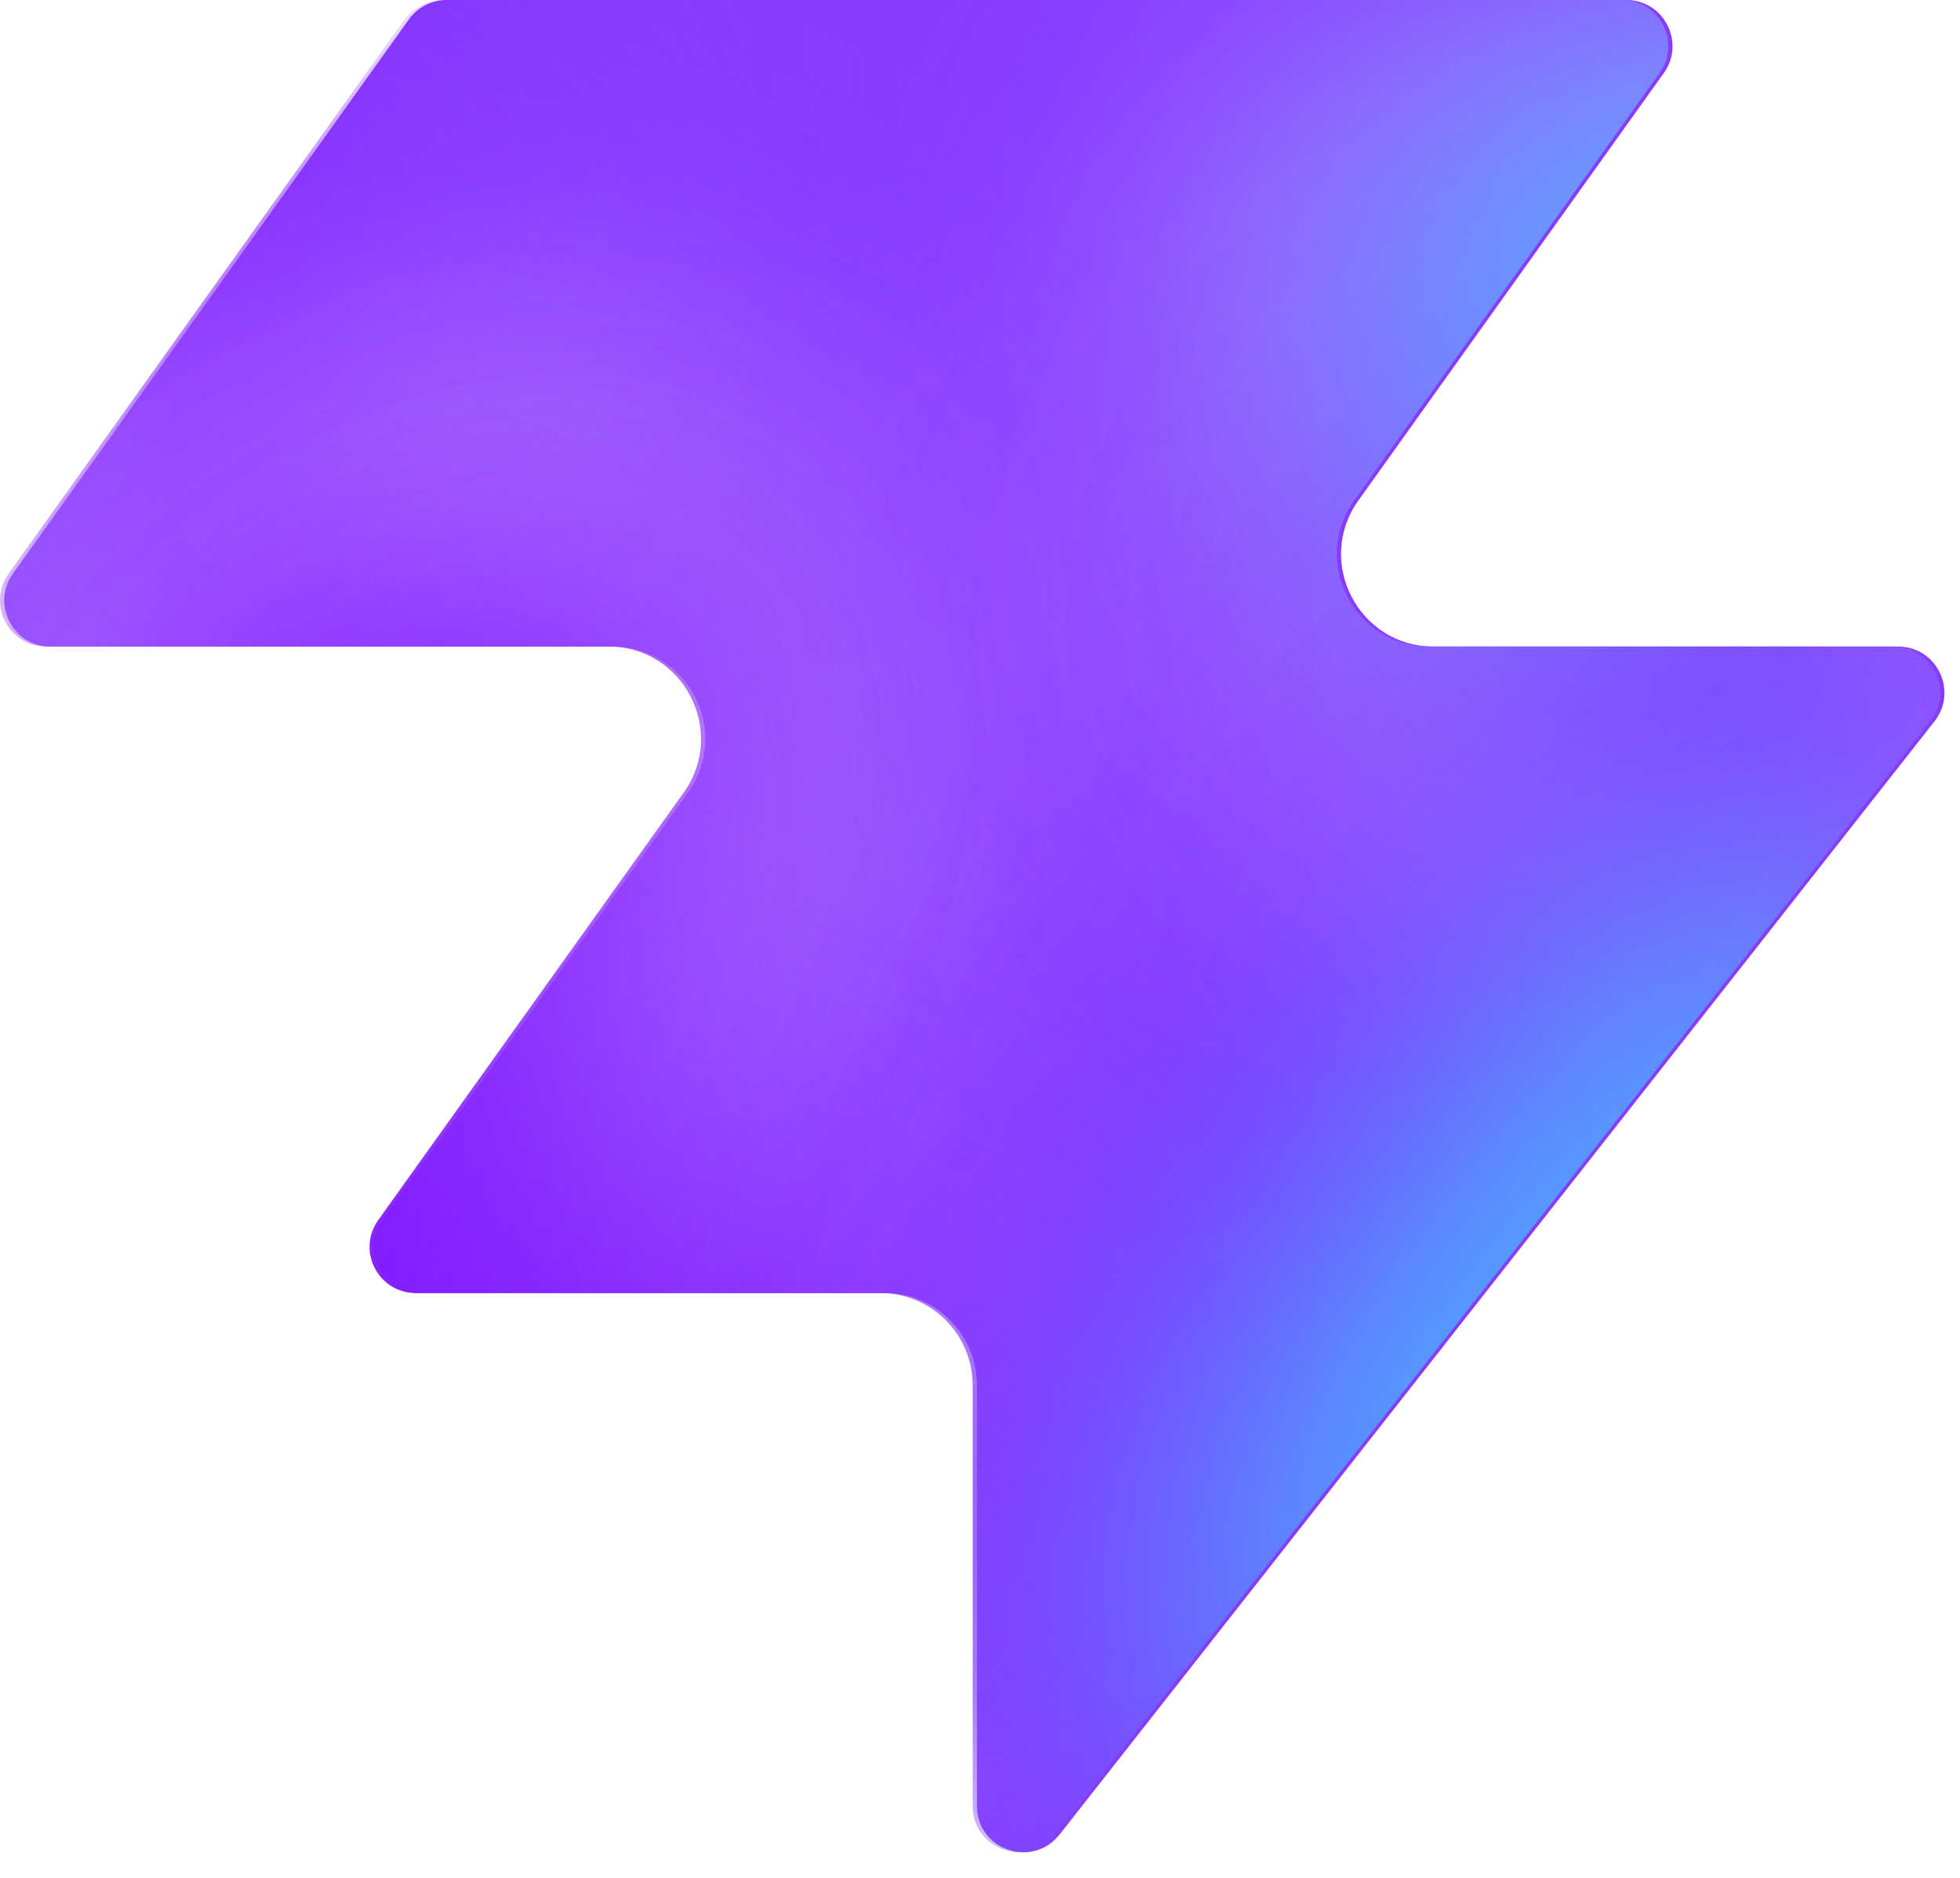
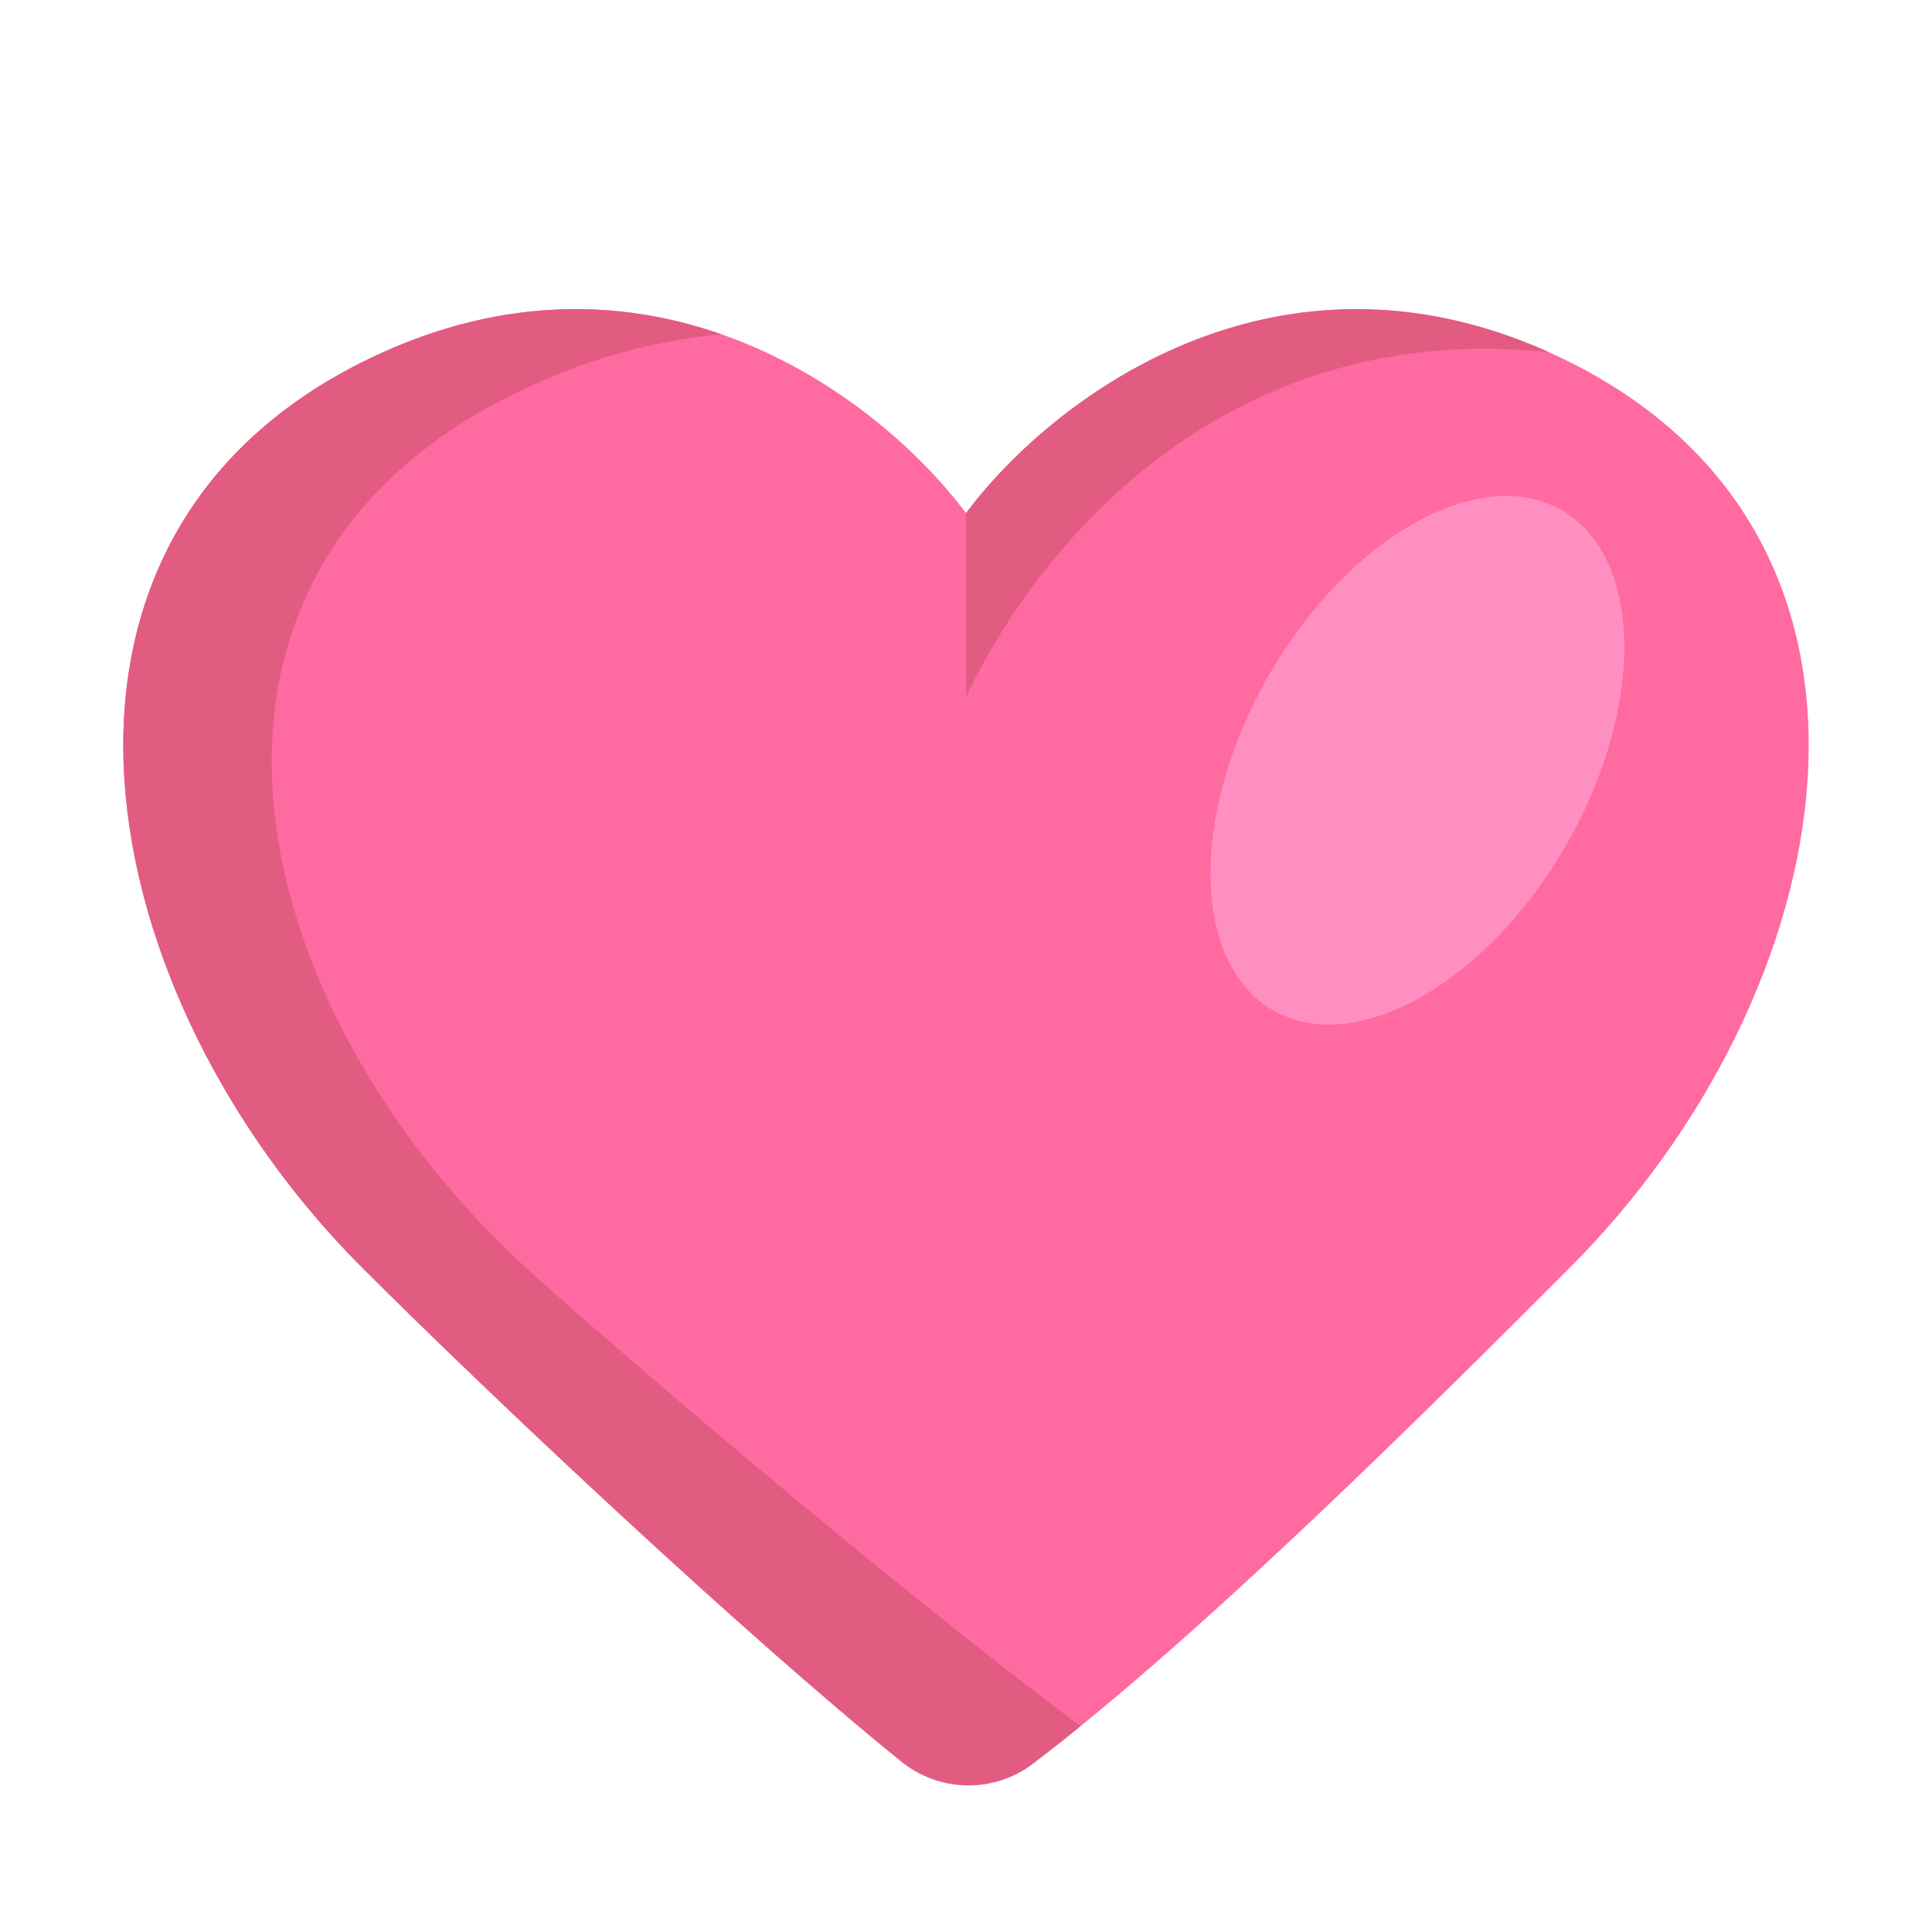
- <svg xmlns="http://www.w3.org/2000/svg" width="48" height="46" fill="none" viewBox="0 0 48 46">
-   <path fill="#863bff" d="M25.946 44.938c-.664.845-2.021.375-2.021-.698V33.937a2.26 2.26 0 0 0-2.262-2.262H10.287c-.92 0-1.456-1.04-.92-1.788l7.48-10.471c1.07-1.497 0-3.578-1.842-3.578H1.237c-.92 0-1.456-1.04-.92-1.788L10.013.474c.214-.297.556-.474.92-.474h28.894c.92 0 1.456 1.04.92 1.788l-7.48 10.471c-1.07 1.498 0 3.579 1.842 3.579h11.377c.943 0 1.473 1.088.89 1.83L25.947 44.94z" style="fill:#863bff;fill:color(display-p3 .525 .23 1);fill-opacity:1" />
-   <mask id="a" width="48" height="46" x="0" y="0" maskUnits="userSpaceOnUse" style="mask-type:alpha">
-     <path fill="#000" d="M25.842 44.938c-.664.844-2.021.375-2.021-.698V33.937a2.26 2.26 0 0 0-2.262-2.262H10.183c-.92 0-1.456-1.04-.92-1.788l7.48-10.471c1.07-1.498 0-3.579-1.842-3.579H1.133c-.92 0-1.456-1.04-.92-1.787L9.91.473c.214-.297.556-.474.92-.474h28.894c.92 0 1.456 1.04.92 1.788l-7.48 10.471c-1.07 1.498 0 3.578 1.842 3.578h11.377c.943 0 1.473 1.088.89 1.832L25.843 44.94z" style="fill:#000;fill-opacity:1" />
-   </mask>
-   <g mask="url(#a)">
-     <g filter="url(#b)">
-       <ellipse cx="5.508" cy="14.704" fill="#ede6ff" rx="5.508" ry="14.704" style="fill:#ede6ff;fill:color(display-p3 .927 .903 1);fill-opacity:1" transform="matrix(.00324 1 1 -.00324 -4.47 31.516)" />
-     </g>
-     <g filter="url(#c)">
-       <ellipse cx="10.399" cy="29.851" fill="#ede6ff" rx="10.399" ry="29.851" style="fill:#ede6ff;fill:color(display-p3 .927 .903 1);fill-opacity:1" transform="matrix(.00324 1 1 -.00324 -39.328 7.883)" />
-     </g>
-     <g filter="url(#d)">
-       <ellipse cx="5.508" cy="30.487" fill="#7e14ff" rx="5.508" ry="30.487" style="fill:#7e14ff;fill:color(display-p3 .492 .077 1);fill-opacity:1" transform="rotate(89.814 -25.913 -14.639)scale(1 -1)" />
-     </g>
-     <g filter="url(#e)">
-       <ellipse cx="5.508" cy="30.599" fill="#7e14ff" rx="5.508" ry="30.599" style="fill:#7e14ff;fill:color(display-p3 .492 .077 1);fill-opacity:1" transform="rotate(89.814 -32.644 -3.334)scale(1 -1)" />
-     </g>
-     <g filter="url(#f)">
-       <ellipse cx="5.508" cy="30.599" fill="#7e14ff" rx="5.508" ry="30.599" style="fill:#7e14ff;fill:color(display-p3 .492 .077 1);fill-opacity:1" transform="matrix(.00324 1 1 -.00324 -34.34 30.47)" />
-     </g>
-     <g filter="url(#g)">
-       <ellipse cx="14.072" cy="22.078" fill="#ede6ff" rx="14.072" ry="22.078" style="fill:#ede6ff;fill:color(display-p3 .927 .903 1);fill-opacity:1" transform="rotate(93.35 24.506 48.493)scale(-1 1)" />
-     </g>
-     <g filter="url(#h)">
-       <ellipse cx="3.47" cy="21.501" fill="#7e14ff" rx="3.47" ry="21.501" style="fill:#7e14ff;fill:color(display-p3 .492 .077 1);fill-opacity:1" transform="rotate(89.009 28.708 47.59)scale(-1 1)" />
-     </g>
-     <g filter="url(#i)">
-       <ellipse cx="3.47" cy="21.501" fill="#7e14ff" rx="3.47" ry="21.501" style="fill:#7e14ff;fill:color(display-p3 .492 .077 1);fill-opacity:1" transform="rotate(89.009 28.708 47.59)scale(-1 1)" />
-     </g>
-     <g filter="url(#j)">
-       <ellipse cx=".387" cy="8.972" fill="#7e14ff" rx="4.407" ry="29.108" style="fill:#7e14ff;fill:color(display-p3 .492 .077 1);fill-opacity:1" transform="rotate(39.51 .387 8.972)" />
-     </g>
-     <g filter="url(#k)">
-       <ellipse cx="47.523" cy="-6.092" fill="#7e14ff" rx="4.407" ry="29.108" style="fill:#7e14ff;fill:color(display-p3 .492 .077 1);fill-opacity:1" transform="rotate(37.892 47.523 -6.092)" />
-     </g>
-     <g filter="url(#l)">
-       <ellipse cx="41.412" cy="6.333" fill="#47bfff" rx="5.971" ry="9.665" style="fill:#47bfff;fill:color(display-p3 .28 .748 1);fill-opacity:1" transform="rotate(37.892 41.412 6.333)" />
-     </g>
-     <g filter="url(#m)">
-       <ellipse cx="-1.879" cy="38.332" fill="#7e14ff" rx="4.407" ry="29.108" style="fill:#7e14ff;fill:color(display-p3 .492 .077 1);fill-opacity:1" transform="rotate(37.892 -1.88 38.332)" />
-     </g>
-     <g filter="url(#n)">
-       <ellipse cx="-1.879" cy="38.332" fill="#7e14ff" rx="4.407" ry="29.108" style="fill:#7e14ff;fill:color(display-p3 .492 .077 1);fill-opacity:1" transform="rotate(37.892 -1.88 38.332)" />
-     </g>
-     <g filter="url(#o)">
-       <ellipse cx="35.651" cy="29.907" fill="#7e14ff" rx="4.407" ry="29.108" style="fill:#7e14ff;fill:color(display-p3 .492 .077 1);fill-opacity:1" transform="rotate(37.892 35.651 29.907)" />
-     </g>
-     <g filter="url(#p)">
-       <ellipse cx="38.418" cy="32.4" fill="#47bfff" rx="5.971" ry="15.297" style="fill:#47bfff;fill:color(display-p3 .28 .748 1);fill-opacity:1" transform="rotate(37.892 38.418 32.4)" />
-     </g>
-   </g>
-   <defs>
-     <filter id="b" width="60.045" height="41.654" x="-19.77" y="16.149" color-interpolation-filters="sRGB" filterUnits="userSpaceOnUse">
-       <feFlood flood-opacity="0" result="BackgroundImageFix" />
-       <feBlend in="SourceGraphic" in2="BackgroundImageFix" result="shape" />
-       <feGaussianBlur result="effect1_foregroundBlur_2002_17158" stdDeviation="7.659" />
-     </filter>
-     <filter id="c" width="90.34" height="51.437" x="-54.613" y="-7.533" color-interpolation-filters="sRGB" filterUnits="userSpaceOnUse">
-       <feFlood flood-opacity="0" result="BackgroundImageFix" />
-       <feBlend in="SourceGraphic" in2="BackgroundImageFix" result="shape" />
-       <feGaussianBlur result="effect1_foregroundBlur_2002_17158" stdDeviation="7.659" />
-     </filter>
-     <filter id="d" width="79.355" height="29.4" x="-49.64" y="2.03" color-interpolation-filters="sRGB" filterUnits="userSpaceOnUse">
-       <feFlood flood-opacity="0" result="BackgroundImageFix" />
-       <feBlend in="SourceGraphic" in2="BackgroundImageFix" result="shape" />
-       <feGaussianBlur result="effect1_foregroundBlur_2002_17158" stdDeviation="4.596" />
-     </filter>
-     <filter id="e" width="79.579" height="29.4" x="-45.045" y="20.029" color-interpolation-filters="sRGB" filterUnits="userSpaceOnUse">
-       <feFlood flood-opacity="0" result="BackgroundImageFix" />
-       <feBlend in="SourceGraphic" in2="BackgroundImageFix" result="shape" />
-       <feGaussianBlur result="effect1_foregroundBlur_2002_17158" stdDeviation="4.596" />
-     </filter>
-     <filter id="f" width="79.579" height="29.4" x="-43.513" y="21.178" color-interpolation-filters="sRGB" filterUnits="userSpaceOnUse">
-       <feFlood flood-opacity="0" result="BackgroundImageFix" />
-       <feBlend in="SourceGraphic" in2="BackgroundImageFix" result="shape" />
-       <feGaussianBlur result="effect1_foregroundBlur_2002_17158" stdDeviation="4.596" />
-     </filter>
-     <filter id="g" width="74.749" height="58.852" x="15.756" y="-17.901" color-interpolation-filters="sRGB" filterUnits="userSpaceOnUse">
-       <feFlood flood-opacity="0" result="BackgroundImageFix" />
-       <feBlend in="SourceGraphic" in2="BackgroundImageFix" result="shape" />
-       <feGaussianBlur result="effect1_foregroundBlur_2002_17158" stdDeviation="7.659" />
-     </filter>
-     <filter id="h" width="61.377" height="25.362" x="23.548" y="2.284" color-interpolation-filters="sRGB" filterUnits="userSpaceOnUse">
-       <feFlood flood-opacity="0" result="BackgroundImageFix" />
-       <feBlend in="SourceGraphic" in2="BackgroundImageFix" result="shape" />
-       <feGaussianBlur result="effect1_foregroundBlur_2002_17158" stdDeviation="4.596" />
-     </filter>
-     <filter id="i" width="61.377" height="25.362" x="23.548" y="2.284" color-interpolation-filters="sRGB" filterUnits="userSpaceOnUse">
-       <feFlood flood-opacity="0" result="BackgroundImageFix" />
-       <feBlend in="SourceGraphic" in2="BackgroundImageFix" result="shape" />
-       <feGaussianBlur result="effect1_foregroundBlur_2002_17158" stdDeviation="4.596" />
-     </filter>
-     <filter id="j" width="56.045" height="63.649" x="-27.636" y="-22.853" color-interpolation-filters="sRGB" filterUnits="userSpaceOnUse">
-       <feFlood flood-opacity="0" result="BackgroundImageFix" />
-       <feBlend in="SourceGraphic" in2="BackgroundImageFix" result="shape" />
-       <feGaussianBlur result="effect1_foregroundBlur_2002_17158" stdDeviation="4.596" />
-     </filter>
-     <filter id="k" width="54.814" height="64.646" x="20.116" y="-38.415" color-interpolation-filters="sRGB" filterUnits="userSpaceOnUse">
-       <feFlood flood-opacity="0" result="BackgroundImageFix" />
-       <feBlend in="SourceGraphic" in2="BackgroundImageFix" result="shape" />
-       <feGaussianBlur result="effect1_foregroundBlur_2002_17158" stdDeviation="4.596" />
-     </filter>
-     <filter id="l" width="33.541" height="35.313" x="24.641" y="-11.323" color-interpolation-filters="sRGB" filterUnits="userSpaceOnUse">
-       <feFlood flood-opacity="0" result="BackgroundImageFix" />
-       <feBlend in="SourceGraphic" in2="BackgroundImageFix" result="shape" />
-       <feGaussianBlur result="effect1_foregroundBlur_2002_17158" stdDeviation="4.596" />
-     </filter>
-     <filter id="m" width="54.814" height="64.646" x="-29.286" y="6.009" color-interpolation-filters="sRGB" filterUnits="userSpaceOnUse">
-       <feFlood flood-opacity="0" result="BackgroundImageFix" />
-       <feBlend in="SourceGraphic" in2="BackgroundImageFix" result="shape" />
-       <feGaussianBlur result="effect1_foregroundBlur_2002_17158" stdDeviation="4.596" />
-     </filter>
-     <filter id="n" width="54.814" height="64.646" x="-29.286" y="6.009" color-interpolation-filters="sRGB" filterUnits="userSpaceOnUse">
-       <feFlood flood-opacity="0" result="BackgroundImageFix" />
-       <feBlend in="SourceGraphic" in2="BackgroundImageFix" result="shape" />
-       <feGaussianBlur result="effect1_foregroundBlur_2002_17158" stdDeviation="4.596" />
-     </filter>
-     <filter id="o" width="54.814" height="64.646" x="8.244" y="-2.416" color-interpolation-filters="sRGB" filterUnits="userSpaceOnUse">
-       <feFlood flood-opacity="0" result="BackgroundImageFix" />
-       <feBlend in="SourceGraphic" in2="BackgroundImageFix" result="shape" />
-       <feGaussianBlur result="effect1_foregroundBlur_2002_17158" stdDeviation="4.596" />
-     </filter>
-     <filter id="p" width="39.409" height="43.623" x="18.713" y="10.588" color-interpolation-filters="sRGB" filterUnits="userSpaceOnUse">
-       <feFlood flood-opacity="0" result="BackgroundImageFix" />
-       <feBlend in="SourceGraphic" in2="BackgroundImageFix" result="shape" />
-       <feGaussianBlur result="effect1_foregroundBlur_2002_17158" stdDeviation="4.596" />
-     </filter>
-   </defs>
+ <svg xmlns="http://www.w3.org/2000/svg" width="12" height="12" viewBox="0 0 12 12" fill="none">
+   <path d="M2.25 2.249C3.999 1.375 5.438 2.437 6 3.187C6.562 2.437 8.001 1.375 9.75 2.249C12 3.374 11.438 6.187 9.75 7.874C8.927 8.698 7.477 10.148 6.416 10.954C6.298 11.045 6.152 11.092 6.004 11.089C5.855 11.086 5.711 11.034 5.596 10.939C4.624 10.154 3.062 8.686 2.25 7.874C0.562 6.187 -3.21865e-06 3.374 2.25 2.249Z" fill="#FF6AA0" />
+   <path d="M6 3.187V4.33C6.476 3.324 7.66 1.979 9.622 2.188C7.931 1.427 6.549 2.455 6 3.187ZM4.48 2.076C3.848 1.855 3.085 1.832 2.25 2.249C-3.21865e-06 3.374 0.562 6.187 2.25 7.874C3.062 8.686 4.624 10.154 5.596 10.939C5.711 11.033 5.855 11.086 6.003 11.089C6.152 11.092 6.297 11.044 6.416 10.954C6.511 10.882 6.61 10.804 6.711 10.722C5.64 9.919 4.138 8.653 3.322 7.924C1.464 6.263 0.844 3.494 3.322 2.386C3.688 2.219 4.079 2.114 4.48 2.076Z" fill="#E25C82" />
+   <path d="M7.907 6.275C8.416 6.568 9.23 6.111 9.725 5.254C10.22 4.396 10.209 3.463 9.7 3.169C9.192 2.876 8.378 3.333 7.883 4.19C7.388 5.048 7.399 5.981 7.907 6.275Z" fill="#FF8FC1" />
</svg>
